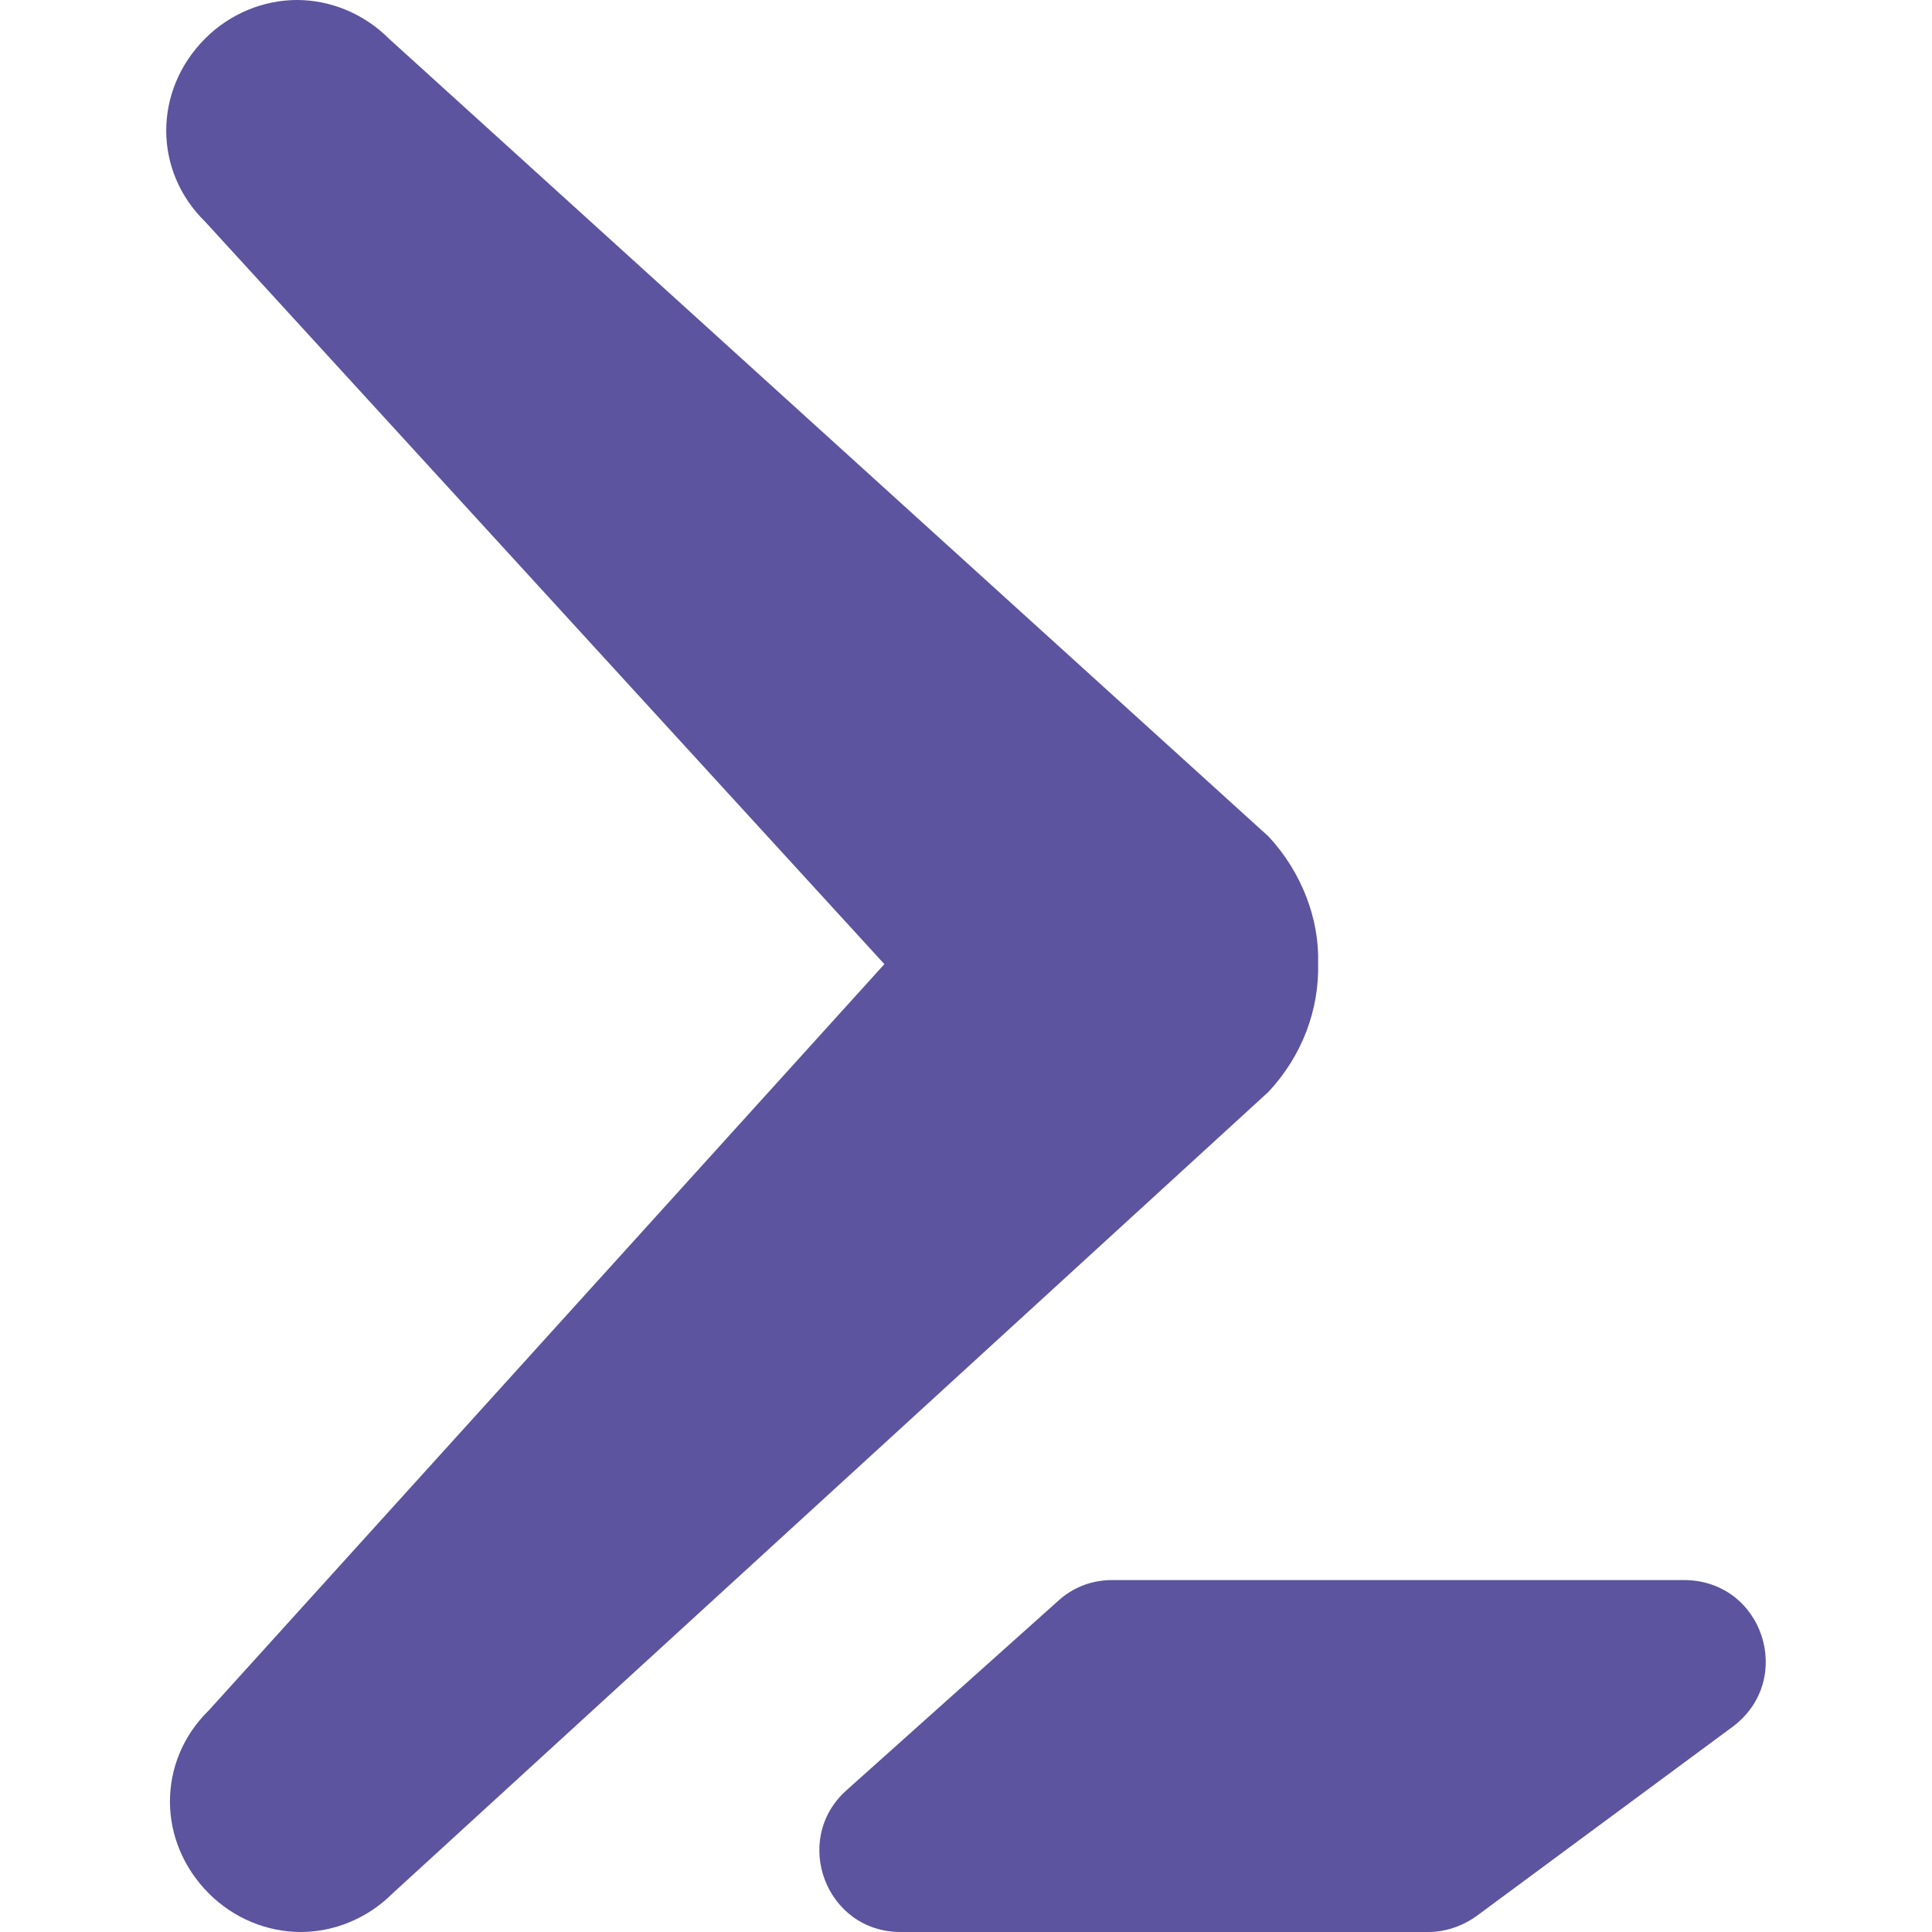
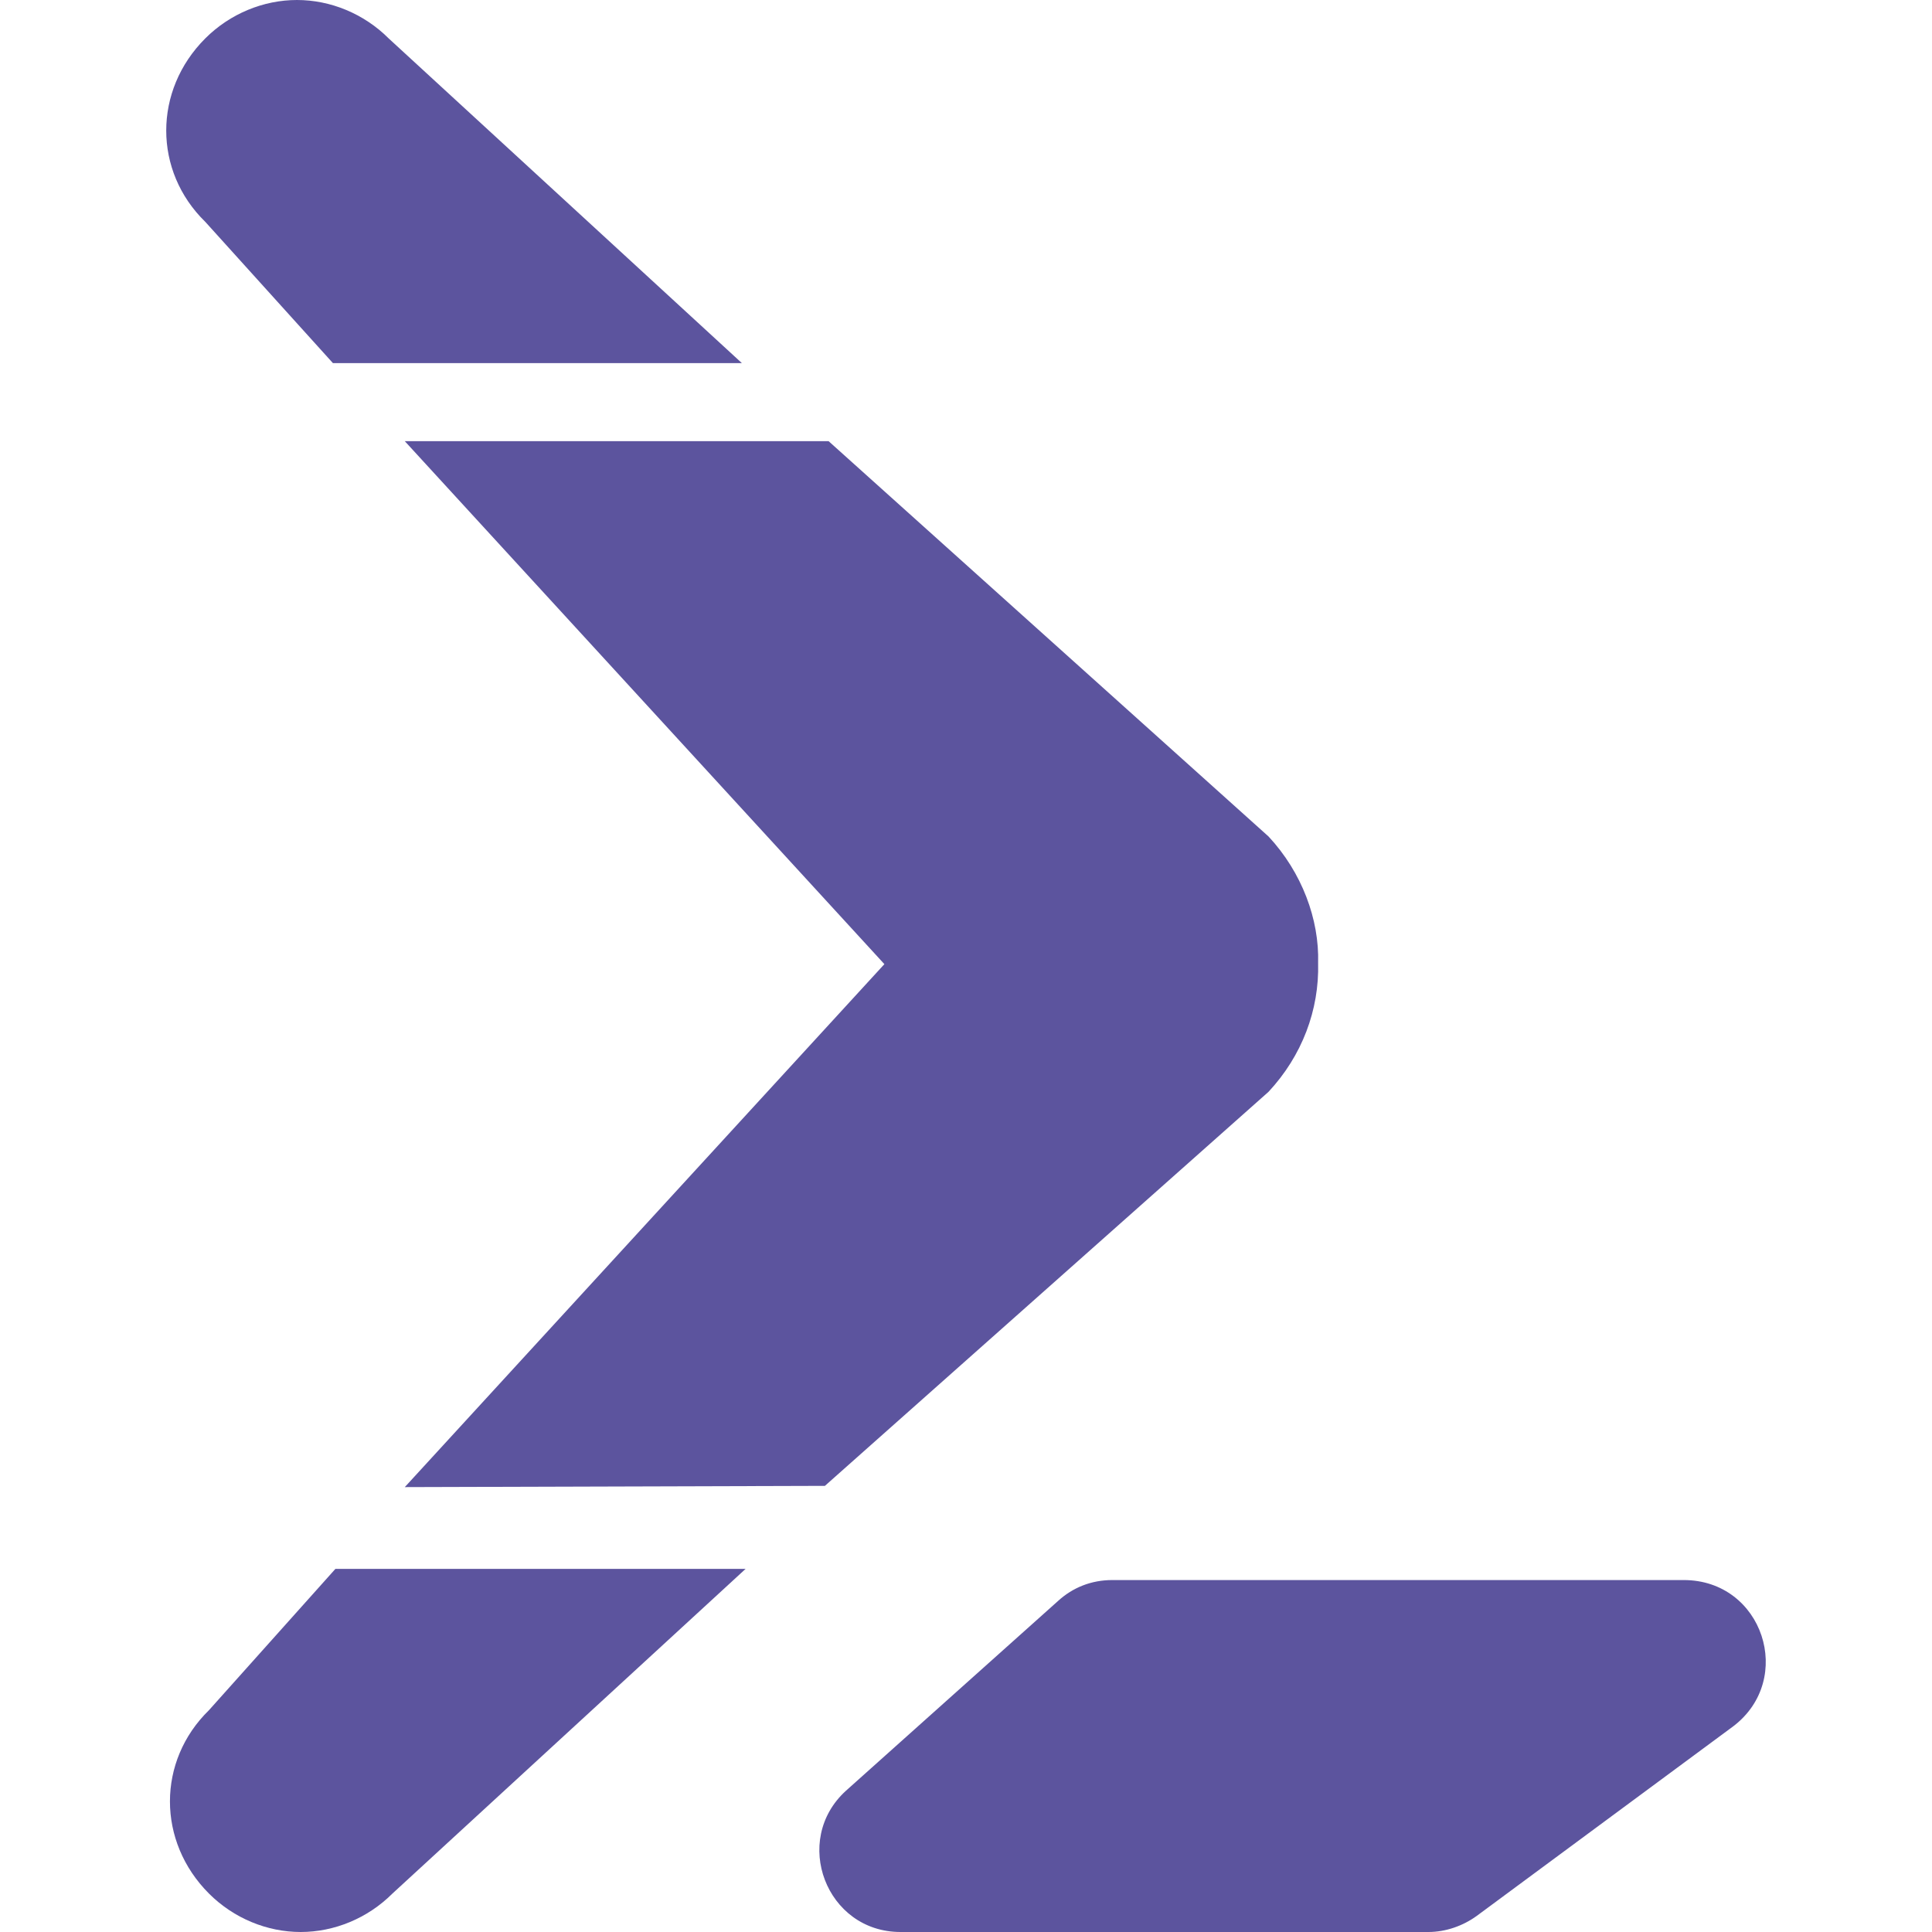
- <svg xmlns="http://www.w3.org/2000/svg" width="100%" height="100%" viewBox="0 0 1000 1000" version="1.1" xml:space="preserve" style="fill-rule:evenodd;clip-rule:evenodd;stroke-linejoin:round;stroke-miterlimit:2;">
-   <g>
-     <path d="M897.138,893.521l-132.778,98.14c-7.056,5.132 -16.036,8.339 -25.016,8.339l-273.252,-0c-38.486,-0 -56.446,-47.466 -28.223,-73.124l109.686,-98.14c7.697,-7.055 17.318,-10.904 28.223,-10.904l295.702,-0c41.052,-0 57.73,51.315 25.658,75.689Z" style="fill:#5c549e;fill-rule:nonzero;" />
-     <path d="M457.753,499.038l-351.507,-384.221c-26.94,-26.299 -26.94,-67.992 0,-94.932c12.829,-12.829 30.148,-19.885 47.466,-19.885c17.319,0 34.638,7.056 47.467,19.885l455.42,413.085c17.319,18.602 26.299,42.976 25.657,65.426c0.642,24.375 -8.338,48.108 -25.657,66.71l-453.496,415.009c-12.829,12.829 -30.147,19.885 -47.466,19.885c-17.319,0 -34.638,-7.056 -47.467,-19.885c-26.94,-26.94 -26.94,-68.633 0,-94.932l349.583,-386.145Z" style="fill:#5c549e;" />
-   </g>
+ <svg xmlns="http://www.w3.org/2000/svg" width="100%" height="100%" viewBox="0 0 500 500" version="1.1" xml:space="preserve" style="fill-rule:evenodd;clip-rule:evenodd;stroke-linejoin:round;stroke-miterlimit:2;">
+   <rect id="Icon" x="0" y="0" width="500" height="500" style="fill:none;" />
+   <path d="M448.569,446.761l-66.389,49.07c-3.528,2.565 -8.018,4.169 -12.508,4.169l-136.626,-0c-19.243,-0 -28.223,-23.733 -14.112,-36.562l54.843,-49.07c3.849,-3.528 8.66,-5.452 14.112,-5.452l147.851,-0c20.526,-0 28.865,25.657 12.829,37.845Z" style="fill:#5c549e;fill-rule:nonzero;" />
+   <path d="M192.956,406.03l-91.404,84.028c-6.415,6.414 -15.074,9.942 -23.734,9.942c-8.659,-0 -17.318,-3.528 -23.733,-9.942c-13.47,-13.47 -13.47,-34.317 0,-47.467l32.713,-36.561l106.158,-0Z" style="fill:#5c549e;fill-rule:nonzero;" />
+   <path d="M328.299,216.485l-113.855,-102.309l-109.685,-0l124.118,135.343l-124.118,135.343l108.723,-0.321l114.817,-101.988c8.66,-9.301 13.15,-21.167 12.829,-33.355c0.321,-11.225 -4.169,-23.412 -12.829,-32.713Z" style="fill:#5c549e;fill-rule:nonzero;" />
+   <path d="M191.994,93.97l-91.405,-84.028c-6.414,-6.414 -15.073,-9.942 -23.733,-9.942c-8.659,0 -17.319,3.528 -23.733,9.942c-13.47,13.47 -13.47,34.317 0,47.467l33.034,36.561l105.837,0Z" style="fill:#5c549e;fill-rule:nonzero;" />
</svg>
